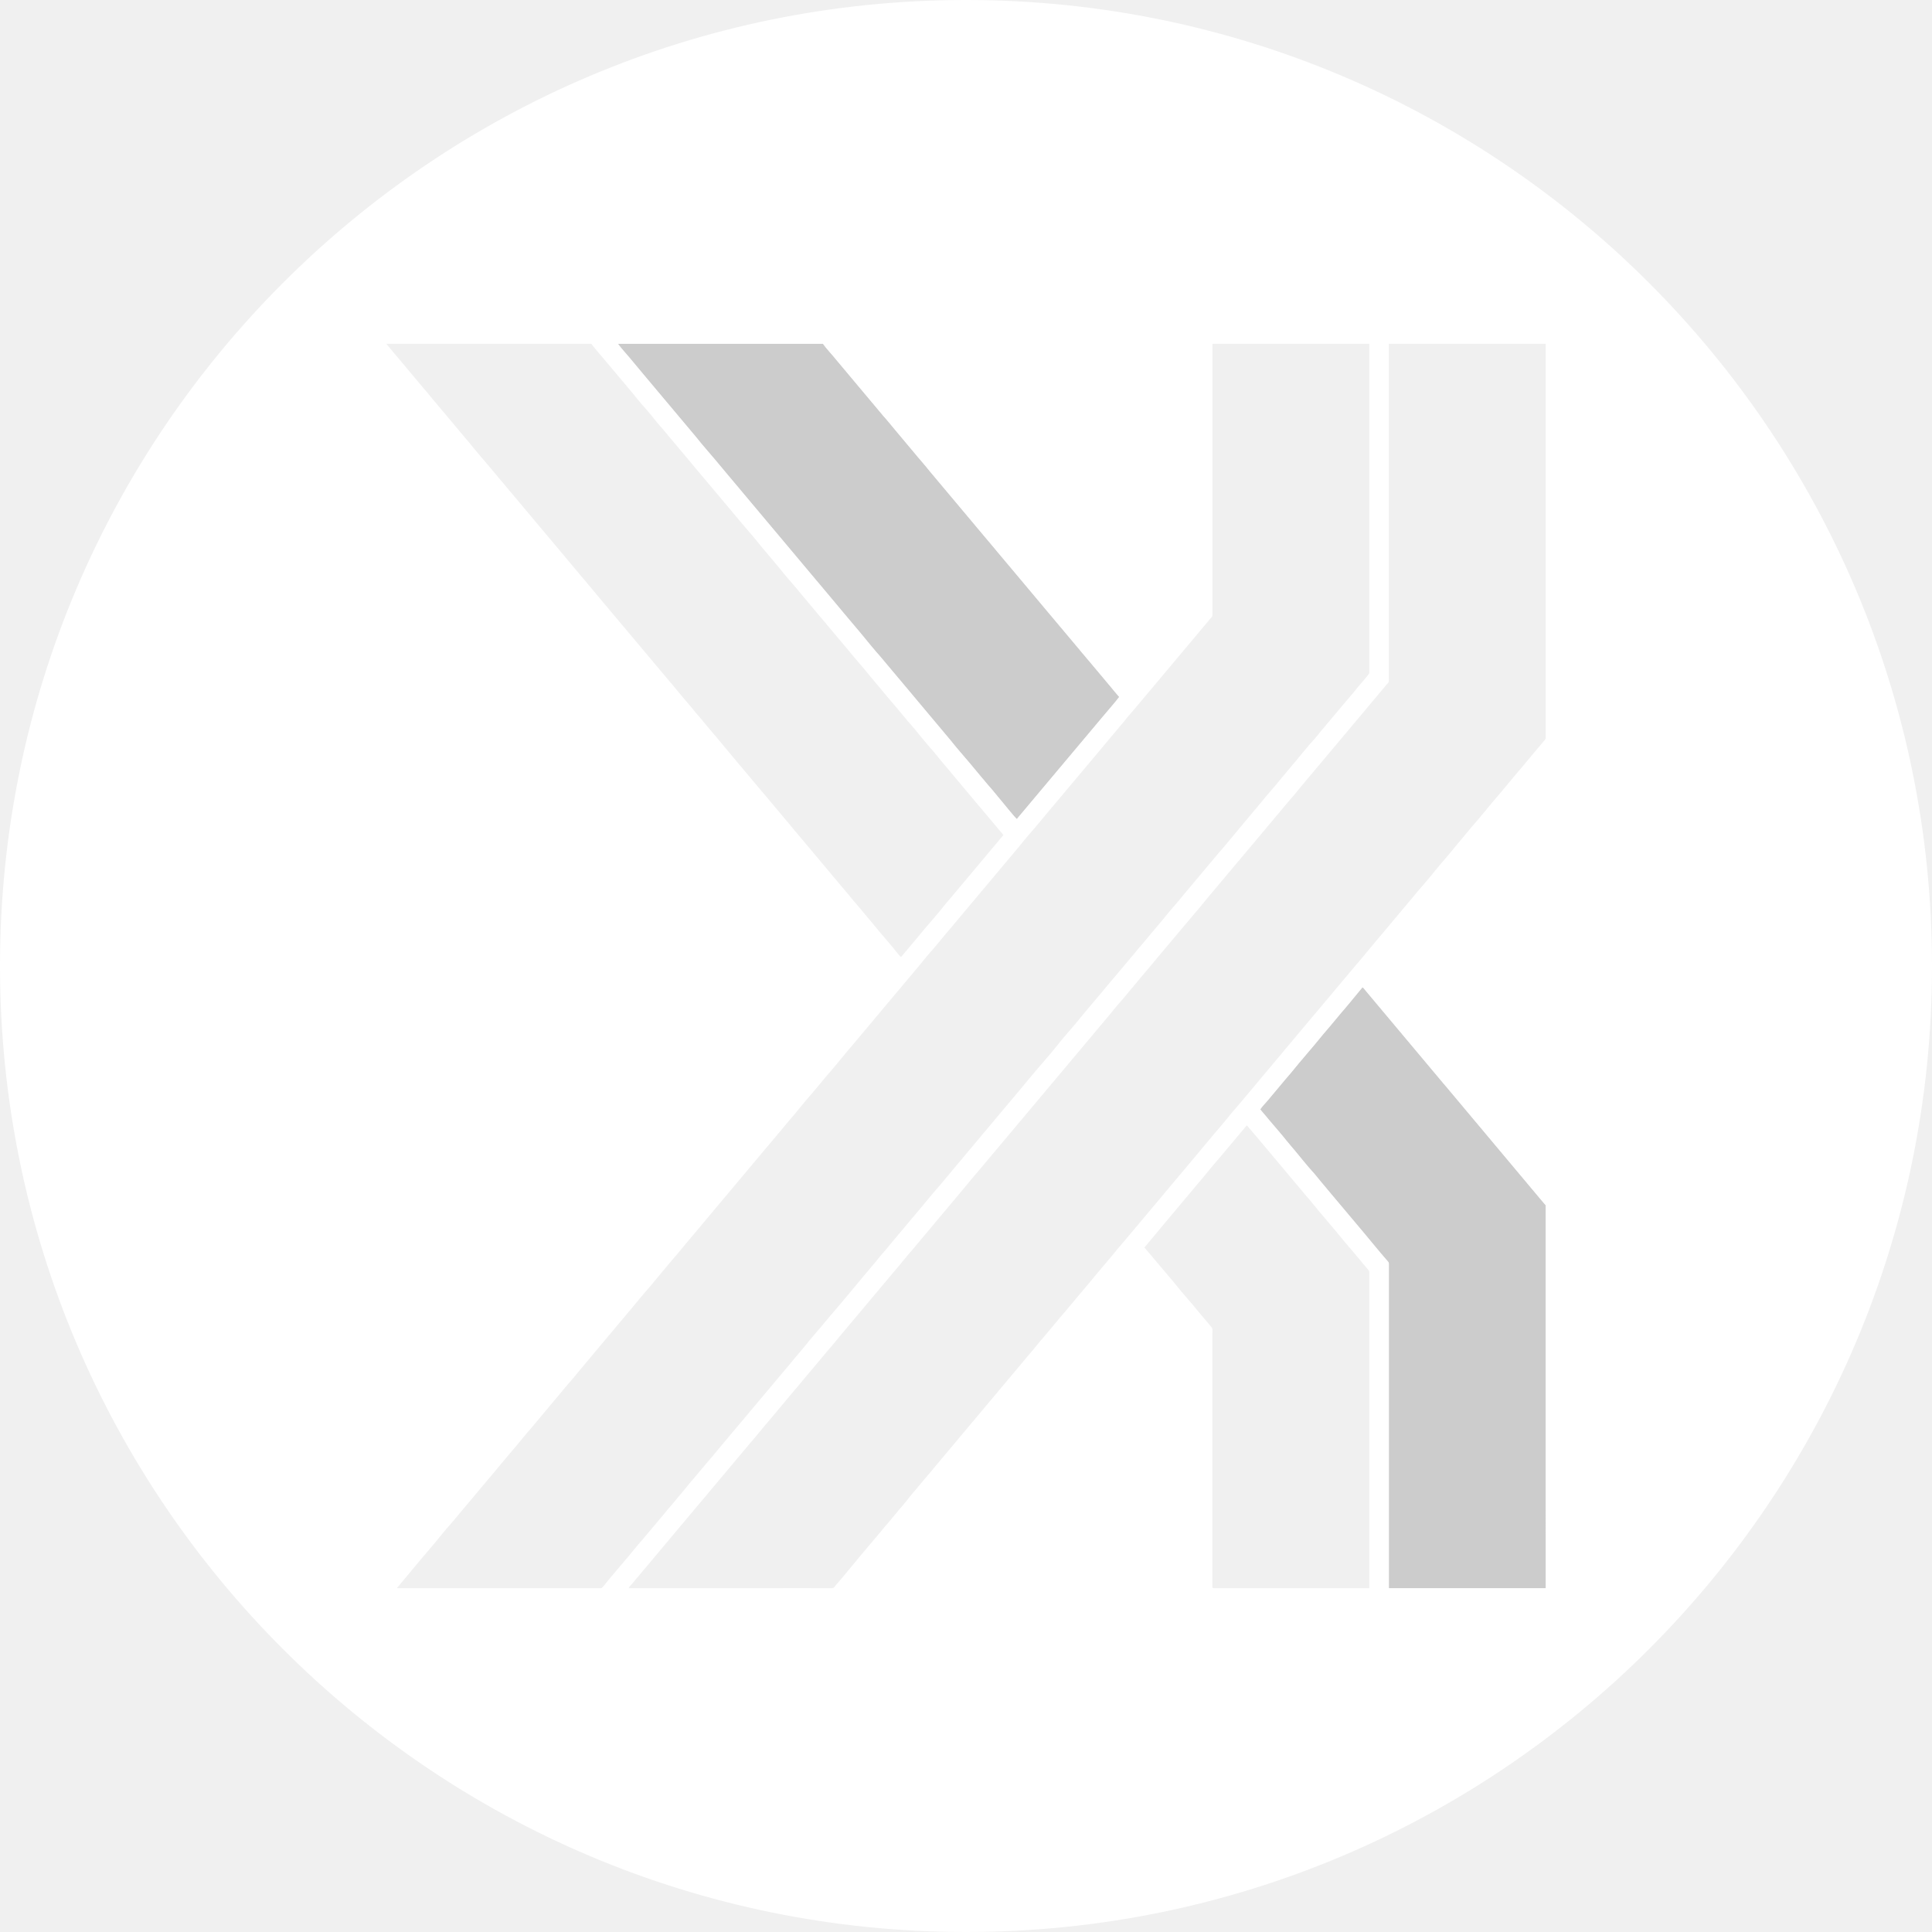
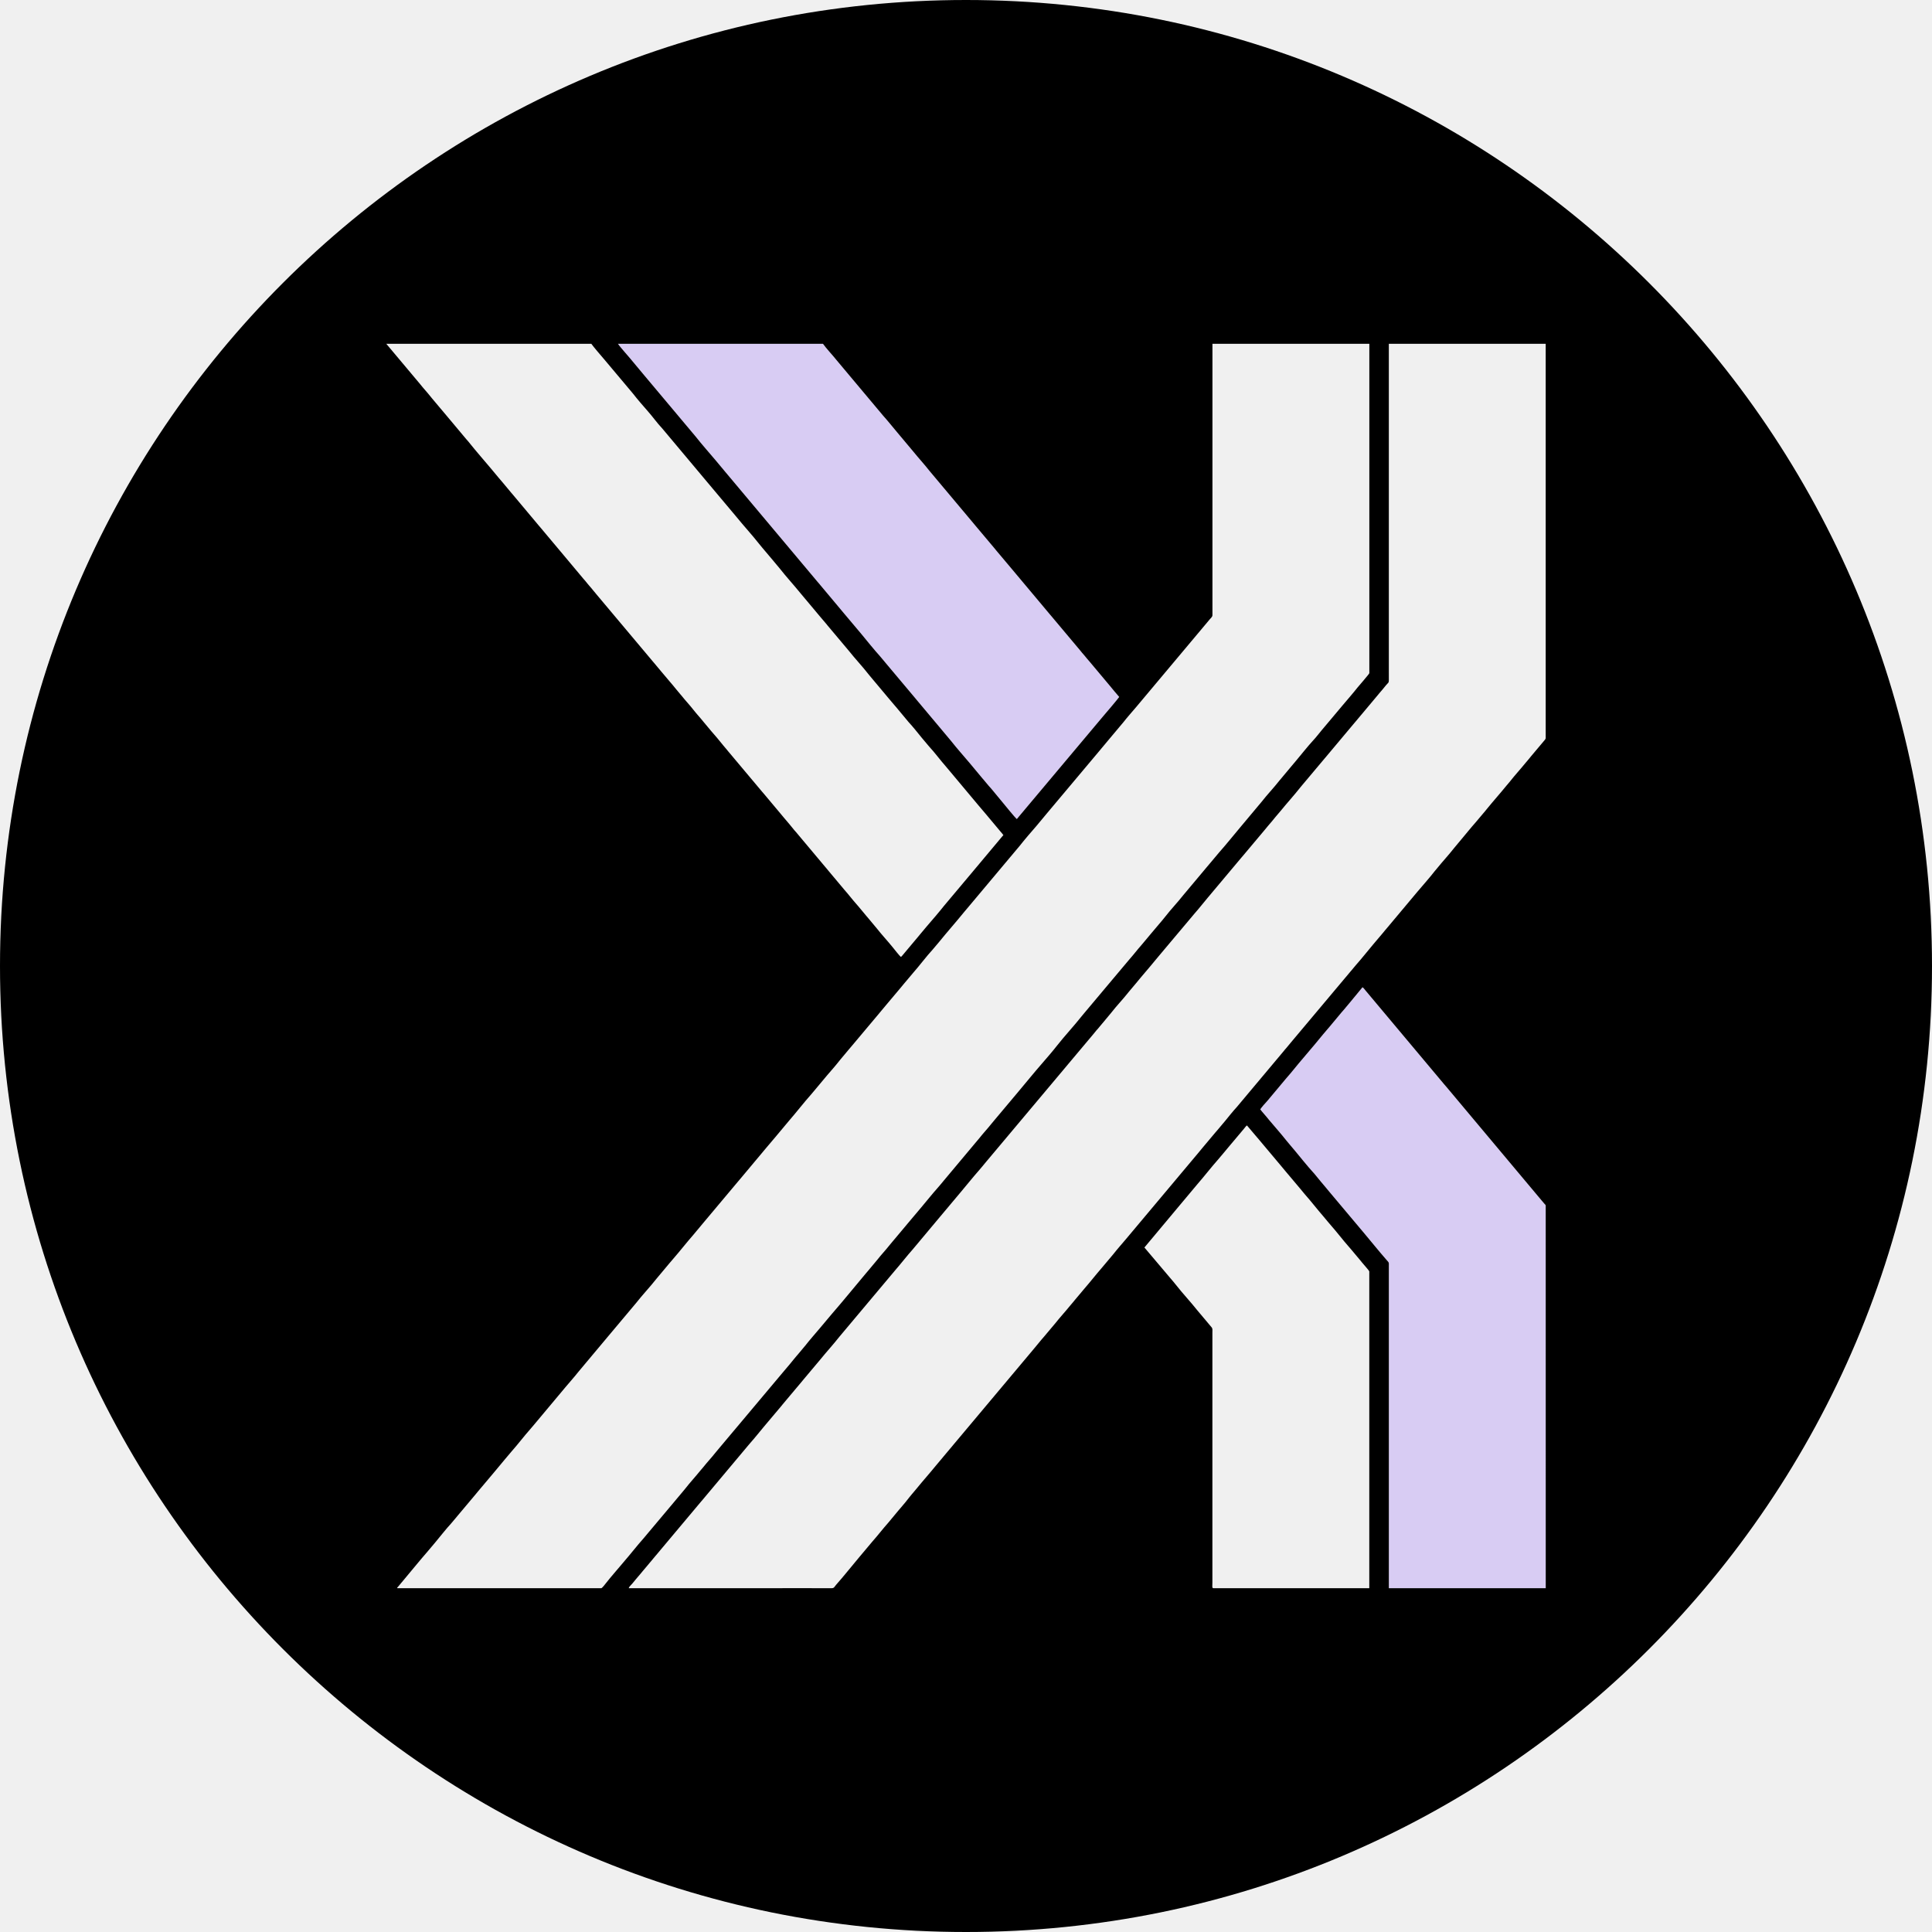
<svg xmlns="http://www.w3.org/2000/svg" xml:space="preserve" width="42.333mm" height="42.333mm" version="1.1" style="shape-rendering:geometricPrecision; text-rendering:geometricPrecision; image-rendering:optimizeQuality; fill-rule:evenodd; clip-rule:evenodd" viewBox="0 0 3310.1 3310.1">
  <defs>
    <style type="text/css">
   
-     .fil1 {fill:white}
-     .fil0 {fill:#CCCCCC}
+     .fil1 {fill:#000000}
+     .fil0 {fill:#7D45FF; fill-opacity:0.21}
+     @media (prefers-color-scheme: dark) {
+       .fil1 {fill:#FFFFFF}
+     }
   
  </style>
  </defs>
  <g id="Layer_x0020_1">
    <g id="_1951385696640">
      <path class="fil0" d="M2648.3 2721.08l-0.03 -655.5c-0.3,-1.65 -1.06,-1.76 -2.18,-3.15 -1.74,-2.17 -3.17,-3.7 -4.92,-5.76l-162.62 -194.02c-1.5,-1.86 -3.15,-3.47 -4.71,-5.47l-81.44 -97.12c-1.57,-1.99 -3.18,-3.66 -4.65,-5.54l-48.24 -57.53c-1.45,-1.85 -3.17,-4.23 -5.14,-5.54l-21.72 26.32c-4.7,5.27 -8.77,10.85 -13.57,16.01l-21.85 26.19c-1.13,1.28 -1.81,2.13 -2.92,3.39 -10.25,11.77 -19.83,24.15 -30.08,35.91l-10.89 12.89c-10.34,11.86 -19.87,24.39 -30.34,36.14l-27.19 32.49c-1.95,2.24 -3.55,4.45 -5.57,6.57 -3.12,3.28 -8.59,9.56 -11.04,13.22 2.03,3.03 4.85,5.87 7.22,8.8 1.24,1.53 2.48,2.88 3.79,4.45 1.36,1.61 2.34,2.93 3.7,4.55 8.34,9.91 21.61,24.96 29.73,35.29 4.87,6.2 9.94,11.63 14.83,17.68 4.6,5.68 24.56,30.02 29.65,35.37 5.26,5.52 9.8,11.94 14.81,17.69 5.15,5.9 9.75,11.67 14.82,17.69 19.93,23.68 39.45,46.97 59.39,70.65 12.35,14.68 24.32,29.67 36.91,44.12 1.39,1.6 2.45,2.8 3.86,4.39 1.88,2.12 1.62,2.96 1.59,6.66 -0.09,10.82 0,21.68 0,32.51 0,173.55 0,347.1 0,520.65l268.81 0z" />
      <path class="fil0" d="M1741.91 1403.22c1.6,-1.07 1.55,-1.62 2.8,-3.03l145.3 -173c3.75,-4.3 24.98,-29.26 27.55,-33.11 -2.64,-3.03 -5.25,-5.97 -7.83,-9.15 -2.67,-3.31 -5.24,-6.17 -7.9,-9.57l-35.63 -42.49c-1.24,-1.54 -2.71,-3.12 -4.06,-4.68 -1.42,-1.62 -2.51,-3.13 -3.93,-4.81 -1.42,-1.68 -2.67,-3.01 -4.07,-4.66 -1.35,-1.6 -2.34,-2.95 -3.69,-4.56l-45.84 -54.6c-0.87,-0.99 -1.17,-1.39 -1.99,-2.38 -1.31,-1.62 -2.71,-3.1 -4.02,-4.71 -0.81,-1 -1.11,-1.4 -1.98,-2.38l-65.29 -77.86c-1.38,-1.59 -2.77,-3.17 -3.99,-4.75 -2.45,-3.15 -5.31,-6.07 -7.76,-9.22l-11.98 -14.22c-1.42,-1.68 -2.51,-3.18 -3.93,-4.81l-31.93 -37.95c-1.36,-1.73 -2.54,-3.17 -3.96,-4.77l-75.06 -89.44c-8.93,-11.41 -18.76,-22.02 -27.87,-33.27l-27.87 -33.26c-5.19,-6.12 -19.07,-23.25 -23.75,-28.16l-75.46 -90c-1.38,-1.59 -2.77,-3.17 -4,-4.75 -5.75,-7.4 -19.13,-21.69 -23.77,-28.63l-351.3 0c4.48,6.7 20.01,23.51 26.48,31.75l15.89 19.06c0.97,1.16 1.69,2.06 2.65,3.17l50.72 60.4c1.85,2.21 3.42,4.21 5.31,6.33l32.11 38.25c11.06,14.06 23.06,27.42 34.58,41.11l13.46 16.14c0.97,1.24 1.66,1.99 2.64,3.19l7.98 9.48c1.85,2.21 3.42,4.21 5.31,6.33l144.35 172.01c1.97,2.07 3.42,4.16 5.33,6.31 1.89,2.12 3.46,4.13 5.32,6.33l31.84 38.03c0.97,1.16 1.69,2.07 2.65,3.17l23.95 28.45c1.81,2.24 3.54,4.1 5.34,6.31 6.33,7.81 26.3,32.22 32.07,38.28 1.13,1.19 1.56,1.91 2.67,3.15l5.31 6.33c0.97,1.15 1.77,2.09 2.65,3.18l50.73 60.39c1.03,1.23 1.87,2.2 2.85,3.45l31.87 38c1.92,2.16 3.42,4.14 5.32,6.33l21.45 25.62c10.25,13.04 21.47,25.51 32.15,38.2l21.16 25.43c1.06,1.25 1.64,1.81 2.71,3.12l7.95 9.52c5.68,6.11 10.85,12.81 16.22,19.2 0.97,1.15 1.76,2.09 2.64,3.17 0.98,1.2 1.67,1.95 2.64,3.19 1.06,1.35 1.7,1.98 2.64,3.19 1.74,2.25 22.45,27.41 24.26,28.63z" />
    </g>
    <path class="fil1" d="M1655.05 0c914.06,0 1655.05,740.99 1655.05,1655.05 0,914.06 -740.99,1655.05 -1655.05,1655.05 -914.06,0 -1655.05,-740.99 -1655.05,-1655.05 0,-914.06 740.99,-1655.05 1655.05,-1655.05zm422.15 1054.34c0,2.56 -3.11,5.07 -4.7,6.94 -0.97,1.15 -1.77,2.09 -2.64,3.18l-122.85 146.45c-7.28,8.66 -15,17.16 -21.96,26.07l-21.92 26.12c-1.02,1.09 -1.63,1.99 -2.66,3.17 -0.95,1.09 -1.68,2.01 -2.65,3.17l-10.82 12.95c-0.94,1.21 -1.57,1.85 -2.64,3.19l-90.38 107.59c-0.97,1.16 -1.76,2.09 -2.64,3.18 -0.98,1.2 -1.67,1.95 -2.64,3.18l-11.03 13.23c-0.98,1.16 -1.7,2.07 -2.65,3.17 -8.55,9.81 -19.49,22.46 -27.49,32.68l-89.89 107.11c-1.96,2.33 -3.71,4.28 -5.56,6.58 -14.22,17.56 -29.33,34.47 -43.53,52.05l-11.11 13.15c-8.55,8.98 -23.22,28.35 -32.75,39.06l-11.1 13.16c-3.62,4.47 -7.22,8.38 -10.81,12.96l-24.39 28.99c-1.04,1.23 -1.88,2.21 -2.86,3.45 -1.87,2.39 -3.77,4.31 -5.54,6.59 -1.67,2.15 -3.48,4.17 -5.27,6.37 -1.85,2.29 -3.6,4.25 -5.55,6.58l-38.31 45.63c-2.02,2.27 -3.5,4.33 -5.58,6.56 -1.02,1.09 -1.63,1.99 -2.66,3.17l-13.48 16.12c-6.91,8.9 -14.53,17.59 -21.94,26.1 -0.96,1.09 -1.68,2.01 -2.65,3.17l-19.23 22.99c-1.93,2.3 -3.57,4.36 -5.54,6.58 -13.12,14.73 -25.12,30.5 -38.09,45.37l-24.52 29.34c-1.14,1.27 -1.81,2.13 -2.92,3.39 -3.79,4.36 -7.05,8.56 -10.9,12.88l-43.55 52.03c-1.67,2.15 -3.71,4.2 -5.34,6.31l-60.44 72.02c-3.6,4.58 -7.19,8.49 -10.81,12.96l-5.3 6.34c-12.09,13.87 -23.34,28.36 -35.42,42.22 -1.11,1.27 -1.76,2.22 -2.89,3.41 -2.03,2.13 -3.62,4.33 -5.57,6.57l-19.02 22.71c-11.32,14.47 -24.09,27.73 -35.42,42.22l-49.39 58.81c-0.96,1.1 -1.68,2.01 -2.65,3.17l-46.45 55.45c-7.02,8.93 -14.63,17.35 -21.96,26.08l-54.38 64.98c-2.03,2.28 -3.57,4.31 -5.58,6.56 -11.41,12.8 -21.6,26.49 -33,39.3l-10.89 12.89c-0.95,1.13 -1.76,2.1 -2.64,3.18l-13.67 16.42c-0.98,1.16 -1.7,2.06 -2.66,3.17l-27.28 32.4c-0.93,1.2 -1.81,2.19 -2.84,3.46 -0.89,1.09 -1.67,2.03 -2.64,3.17l-30.14 35.85c-0.96,1.24 -1.67,1.99 -2.64,3.19l-8.44 10c-6.95,7.29 -20.36,24.35 -27.2,32.48l-13.55 16.05c-12.15,13.94 -23.73,28.32 -35.65,42.47l-11.03 13.23c-0.92,1.17 -1.71,2.07 -2.65,3.19 -0.66,0.79 -3.38,2.84 -0.54,2.84l348.39 0c1.47,0 6.74,-6.96 7.97,-8.53 8.95,-11.42 18.72,-22.4 28.09,-33.54 0.97,-1.16 1.69,-2.06 2.65,-3.17 11.39,-13.07 21.94,-26.87 33.47,-39.81l53.83 -64.07c0.97,-1.16 1.76,-2.09 2.64,-3.18l10.19 -12.13c1.78,-2.21 3.6,-4.22 5.27,-6.38 8.16,-10.49 17.25,-20.24 25.65,-30.64l5.13 -6.03c6.53,-8.31 13.86,-15.94 20.38,-24.26 1.72,-2.2 3.34,-3.96 5.07,-6.1l25.9 -30.86c1.84,-2.06 3.3,-3.98 5.11,-6.05l71.99 -85.71c8.52,-10.52 17.46,-20.24 25.86,-30.91 1.73,-2.21 3.32,-3.96 5.06,-6.11 0.91,-1.13 1.59,-1.67 2.49,-2.84l12.82 -15.32c7.95,-10.16 17.26,-20.64 25.66,-30.63l15.5 -18.46c1.84,-2.06 3.3,-3.98 5.11,-6.06 17.37,-19.93 34.32,-40.89 51.39,-61.18 0.98,-1.16 1.76,-2.09 2.65,-3.18 0.97,-1.2 1.67,-1.95 2.64,-3.18 1.73,-2.21 3.41,-3.92 5.13,-6.04l15.46 -18.51c6.58,-8.47 13.9,-16.04 20.58,-24.54 1.73,-2.2 3.33,-3.96 5.06,-6.1l22.81 -27.17c0.88,-1.08 1.69,-2.06 2.64,-3.18l10.42 -12.39c1.91,-2.14 3.26,-3.84 5.11,-6.04l10.2 -12.14c8.64,-10.28 17,-20.81 25.92,-30.84 7.09,-7.97 13.6,-16.47 20.62,-24.52l41.13 -49.11c3.21,-4.12 6.97,-7.99 10.2,-12.13 6.5,-8.37 14,-16.17 20.58,-24.54 1.73,-2.2 3.34,-3.96 5.07,-6.1l40.97 -48.78c13.75,-16.36 27.16,-32.95 41.21,-49.05 8.4,-9.64 18.02,-20.83 25.89,-30.89 11.87,-15.17 29.13,-33.76 41.17,-49.08 1.73,-2.2 3.33,-3.96 5.06,-6.1l33.22 -39.56c0.95,-1.13 1.71,-2.13 2.65,-3.17l30.81 -36.64c3.67,-4.11 6.76,-8.26 10.42,-12.38 7.1,-7.97 13.51,-16.54 20.62,-24.51l17.91 -21.39c7.56,-9.34 15.88,-18.28 23.22,-27.73 9.77,-12.56 20.94,-24.11 30.78,-36.67l40.93 -48.83c1.85,-2.12 3.28,-3.88 5.11,-6.05l15.51 -18.46c11.88,-13.34 24.4,-29.06 36.12,-42.97l25.65 -30.63c3.44,-4.38 7.08,-8.15 10.4,-12.41 9.76,-12.56 20.94,-24.11 30.78,-36.67l17.68 -21.14c0.88,-1.08 1.68,-2.05 2.64,-3.18l7.77 -9.21c6.77,-8.05 22.42,-27.52 28.35,-33.76 7.04,-7.38 13.76,-16.65 20.61,-24.51l15.53 -18.44c0.93,-1.03 1.46,-1.81 2.42,-2.92l12.85 -15.29c7.9,-9.38 18.9,-21.95 25.87,-30.91 0.79,-1.02 20.38,-23.51 20.38,-24.74l0 -564.32 -268.81 0 0 465.33zm571.11 -465.33l-268.81 0 0 562.85c0,4.37 -0.04,8.76 0.02,13.12 0.06,5.18 -1.04,4.51 -4.72,8.86 -2.1,2.49 -3.89,4.71 -5.9,7.2l-6.25 7.33c-0.85,0.91 -0.82,1.03 -1.52,1.88l-38.06 45.4c-1.13,1.34 -1.97,2.38 -3.12,3.67l-49.13 58.59c-1.09,1.42 -1.9,2.11 -3.12,3.68l-36.78 43.77c-1.04,1.2 -2.08,2.43 -3.08,3.71 -10.77,13.71 -22.66,26.61 -33.62,40.14l-9.14 10.75c-2.2,2.6 -3.93,4.86 -6.11,7.47 -4.17,4.95 -8.17,9.4 -12.19,14.5l-36.77 43.77c-1.11,1.27 -1.78,2.11 -2.92,3.39l-58.46 69.65c-7.22,8.52 -13.99,17.39 -21.39,25.69l-52.1 61.93c-4.03,4.97 -7.94,9.67 -12.17,14.51 -0.99,1.13 -1.96,2.31 -2.87,3.44 -11.04,13.63 -22.79,26.77 -33.83,40.41l-12.2 14.49c-9.69,12.46 -20.92,23.9 -30.57,36.39l-22.95 27.52c-0.63,0.75 -1.02,0.99 -1.65,1.74 -2.2,2.6 -3.93,4.86 -6.11,7.47l-42.76 50.89c-1.01,1.27 -2.04,2.52 -3.09,3.71l-137.76 164.05c-4.18,4.96 -7.87,9.7 -12.15,14.53 -8.92,10.02 -21.5,25.65 -30.55,36.41l-42.96 51.18c-0.98,1.12 -1.96,2.31 -2.87,3.44l-36.7 43.85c-10.55,11.84 -20.15,24.43 -30.57,36.38l-95 113.16c-10.78,13.72 -22.65,26.59 -33.62,40.14l-29.25 34.8c-0.69,0.85 -0.66,0.98 -1.51,1.89l-9.09 10.8c-1.09,1.41 -1.89,2.1 -3.12,3.68 -0.99,1.27 -2.05,2.52 -3.08,3.71 -2.08,2.38 -4.04,4.68 -6,7.11l-12.17 14.51c-0.77,0.88 -0.76,1.04 -1.49,1.91l-29.3 34.74c-8.21,9.75 -16.08,19.83 -24.54,29.32 -1.15,1.29 -2,2.34 -3.12,3.68l-79.45 94.74c-0.7,0.89 -0.91,1.01 -1.59,1.81l-68.84 82.06c-2.12,2.69 -3.99,4.79 -6.18,7.4 -2.1,2.51 -3.89,4.58 -6.01,7.09 -1.1,1.31 -2.11,2.51 -3.06,3.74 -1.09,1.41 -1.9,2.1 -3.12,3.67 -1,1.27 -2.05,2.53 -3.08,3.71l-9.34 11.05c-0.93,1.21 -1.81,2.19 -2.84,3.47l-9.35 11.02c-2.06,2.55 -3.97,4.98 -6.14,7.46 -1.85,2.12 -5.18,4.85 -5.93,7.65l3.61 0 3.62 0 3.61 0 3.62 0 3.61 0 3.62 0 3.61 0 3.62 0 3.61 0 3.62 0 3.61 0 3.62 0 3.61 0 3.62 0 3.61 0 3.62 0 3.61 0 3.62 0 3.62 0 3.61 0 3.62 0 3.61 0 3.62 0 3.61 0 3.62 0 3.61 0 3.61 0 3.62 0 3.62 0 3.61 0 3.62 0 3.61 0 3.62 0 3.61 0 3.62 0 3.61 0 3.62 0 3.61 0 3.62 0 3.61 0 3.62 0 3.61 0 3.62 0 3.61 0 3.62 0 3.61 0 3.62 0 3.61 0 3.62 0 3.61 0 3.62 0 3.61 0 3.62 0 3.61 0 3.62 0 3.61 0 3.62 0 3.61 0 3.62 0 3.61 0 3.62 0 3.61 0 3.62 0 3.61 0 1.81 0c36.92,-0.01 73.92,-0.25 110.83,0l3.88 0c4.42,-0.23 4.36,-2.34 7.35,-5.7 13.28,-14.91 26.7,-32.07 39.81,-47.53l23.03 -27.43c9.08,-10.18 17.36,-21.14 26.43,-31.31l11.46 -13.77c8.08,-10 16.88,-19.44 24.61,-29.74 1.1,-1.48 2.07,-2.58 3.27,-4l9.98 -11.86c10.75,-13.28 22.24,-26.02 32.99,-39.31 2.21,-2.72 4.45,-5.08 6.66,-7.91 1.22,-1.56 2.03,-2.26 3.11,-3.67 0.97,-1.25 2.18,-2.72 3.29,-4l9.96 -11.87c1.2,-1.43 2.14,-2.53 3.35,-3.93 1.11,-1.27 2.32,-2.74 3.28,-3.99 1.09,-1.42 2.12,-2.46 3.33,-3.95l131.94 -157.26c6.77,-7.76 13.05,-16.11 19.89,-23.78l19.73 -23.46c7.87,-10.01 16.62,-19.35 24.61,-29.25l5.12 -6.04c1.22,-1.45 2.08,-2.51 3.27,-4.01l16.4 -19.51c10.17,-11.67 19.7,-23.98 29.87,-35.64l19.72 -23.46c6.89,-8.8 14.29,-17.03 21.48,-25.59l123.75 -147.48c2.38,-2.67 4.26,-5.24 6.58,-7.98l23.03 -27.43c1.27,-1.42 2.13,-2.48 3.39,-3.89l13.3 -15.82c5.69,-7.03 13.82,-17.16 19.7,-23.48l80.78 -96.33c0.83,-0.95 0.89,-1.23 1.72,-2.16 1.27,-1.42 2.13,-2.48 3.39,-3.89 2.37,-2.67 4.25,-5.24 6.58,-7.98l112.3 -133.71c10.01,-11.24 19.65,-23.66 29.38,-35.15l16.69 -19.7c1.22,-1.45 2.08,-2.5 3.27,-4.01 0.7,-0.88 0.91,-1.01 1.58,-1.81l54.65 -65.21c9.84,-11.7 20.11,-23 29.45,-35.08 1.09,-1.41 2.12,-2.45 3.33,-3.95 9.65,-11.95 20.24,-23.24 29.67,-35.35l13.25 -15.87c7.76,-9.16 15.27,-18.7 23.27,-27.68l16.44 -19.47c1.18,-1.45 2.09,-2.56 3.26,-4.02 10.76,-13.28 22.25,-26.02 33,-39.3 2.21,-2.72 4.45,-5.08 6.65,-7.91 8.41,-10.74 17.78,-20.8 26.34,-31.4 2.21,-2.72 4.44,-5.07 6.65,-7.9 1.17,-1.49 2.06,-2.6 3.26,-4.02l23.06 -27.41c0.86,-0.94 1.31,-1.88 1.55,-2.98l0 -10.03 0 -665.72zm-1986.5 0l58.23 69.39c5.5,7.07 11.72,13.53 17.26,20.59 1.17,1.49 2.06,2.59 3.26,4.01l25.94 30.82c0.84,0.95 0.93,1.04 1.77,2.11l30.97 36.96c2.4,2.59 4.64,5.33 6.87,8.16 7.5,9.54 26.6,31.64 34.58,41.12l13.67 16.41c2.28,2.82 4.64,5.29 6.93,8.11l13.67 16.42c1.27,1.51 2.31,2.67 3.58,4.18l44.69 53.33c1.2,1.39 2.15,2.49 3.35,3.93l48.26 57.53c1.31,1.62 2.21,2.54 3.53,4.23l20.78 24.83c2.4,2.59 4.64,5.33 6.87,8.17 2.33,2.96 4.52,5.27 6.93,8.11 2.41,2.85 4.35,5.47 6.81,8.23 0.79,0.88 0.84,1.06 1.51,1.88l108.76 129.49c2.15,2.78 4.6,5.39 6.86,8.18 6.71,8.28 13.99,16.13 20.6,24.54l8.38 10.05c0.7,0.86 1.05,1.12 1.81,2.08 6.61,8.41 14.07,16.12 20.59,24.54 5.46,7.07 11.72,13.54 17.26,20.59l13.92 16.65c1.27,1.42 2.12,2.47 3.39,3.89 7.68,8.61 14.72,17.98 22.32,26.69 0.83,0.95 0.88,1.23 1.72,2.16l55.15 65.67c2.29,2.92 4.54,5.29 6.92,8.12l27.66 33c2.42,2.86 4.4,5.41 6.84,8.21l8.47 9.97c4.2,4.71 7.77,9.96 12.14,14.54 0.88,0.92 0.76,0.86 1.54,1.86l48.25 57.53c0.69,0.86 1.05,1.12 1.8,2.08 1.21,1.54 2.26,2.85 3.5,4.27l27.66 33c7.12,7.99 13.5,16.52 20.62,24.51 1.26,1.42 2.11,2.47 3.38,3.89l13.89 16.68c1.16,1.43 2.33,2.77 3.57,4.19l13.68 16.4c8.8,11.2 18.59,21.6 27.52,32.64 1.93,2.38 11.7,14.89 14,16.57 1.34,-0.89 1.95,-1.66 2.92,-2.91l27.23 -32.44c1.04,-1.28 1.91,-2.26 2.85,-3.46l11.05 -13.21c7.83,-8.97 22.44,-26.03 29.92,-35.58l46.74 -55.65c1.02,-1.09 1.63,-1.99 2.66,-3.17l49.32 -58.89c0.61,-0.76 2.38,-2.89 2.98,-3.33 -1.38,-2.06 -3.47,-4.48 -5.21,-6.43l-22.11 -26.41c-0.97,-1.16 -1.69,-2.07 -2.65,-3.17l-14.04 -16.53c-0.95,-1.13 -1.77,-2.1 -2.64,-3.18l-46.66 -55.72c-1.93,-2.3 -3.57,-4.36 -5.54,-6.58 -8.33,-9.35 -20.08,-25.03 -27.66,-32.99 -2.02,-2.13 -3.62,-4.33 -5.57,-6.57l-8.2 -9.74c-6.9,-8.52 -14.77,-18.47 -22.14,-26.39l-21.84 -26.19c-1.14,-1.28 -1.81,-2.13 -2.92,-3.39l-11.13 -13.14c-0.95,-1.13 -1.76,-2.1 -2.64,-3.18l-27.66 -33c-1.03,-1.27 -1.91,-2.26 -2.84,-3.46 -9.95,-12.88 -22.93,-26.51 -33.2,-39.58l-37.01 -44.03c-0.75,-0.9 -0.7,-1.01 -1.49,-1.91l-11.15 -13.1c-1.02,-1.1 -1.63,-1.99 -2.66,-3.17 -0.98,-1.13 -1.95,-2.31 -2.87,-3.44l-27.66 -32.99c-11.56,-14.32 -24.32,-28.04 -35.63,-42.49l-8.39 -10.06c-0.88,-1.09 -1.67,-2.03 -2.64,-3.17l-19.33 -22.89c-1.88,-2.34 -3.58,-4.24 -5.47,-6.66 -11.18,-14.31 -26.71,-31.22 -38.54,-45.88l-41.43 -49.32c-0.97,-1.12 -1.96,-2.31 -2.87,-3.43 -1.88,-2.33 -3.66,-4.18 -5.54,-6.58l-77.24 -92.11c-8.86,-9.3 -16.2,-19.99 -24.76,-29.59 -7.3,-8.19 -18.12,-20.76 -24.86,-29.49 -0.94,-1.21 -1.57,-1.84 -2.64,-3.19l-47.2 -56.16c-4.68,-5.56 -18.67,-21.6 -21.98,-26.54l-351.31 0zm1986.5 2132.06l-0.04 -655.5c-0.3,-1.64 -1.06,-1.75 -2.18,-3.15 -1.74,-2.17 -3.17,-3.69 -4.92,-5.76l-162.62 -194.01c-1.5,-1.87 -3.14,-3.48 -4.71,-5.47l-81.44 -97.12c-1.57,-1.99 -3.18,-3.66 -4.64,-5.54l-48.24 -57.53c-1.45,-1.85 -3.17,-4.23 -5.13,-5.54l-21.72 26.32c-4.71,5.27 -8.77,10.85 -13.58,16.02l-21.84 26.19c-1.14,1.28 -1.81,2.13 -2.92,3.39 -10.26,11.77 -19.83,24.15 -30.09,35.91l-10.89 12.89c-10.34,11.86 -19.87,24.39 -30.33,36.14l-27.2 32.5c-1.95,2.23 -3.54,4.44 -5.56,6.56 -3.13,3.28 -8.59,9.56 -11.04,13.22 2.03,3.03 4.85,5.87 7.21,8.8 1.24,1.53 2.48,2.88 3.8,4.45 1.36,1.61 2.34,2.93 3.7,4.55 8.34,9.91 21.6,24.97 29.72,35.29 4.87,6.2 9.94,11.63 14.83,17.68 4.6,5.68 24.56,30.02 29.65,35.37 5.27,5.53 9.81,11.94 14.82,17.69 5.14,5.9 9.75,11.67 14.81,17.69 19.94,23.68 39.46,46.97 59.39,70.65 12.35,14.68 24.32,29.67 36.91,44.12 1.39,1.6 2.46,2.8 3.86,4.39 1.88,2.12 1.62,2.96 1.59,6.66 -0.08,10.83 0,21.68 0,32.51 0,173.55 0,347.1 0,520.65l268.81 0zm-906.4 -1317.86c1.6,-1.07 1.55,-1.61 2.8,-3.03l145.3 -173c3.75,-4.3 24.97,-29.26 27.55,-33.11 -2.64,-3.03 -5.25,-5.97 -7.83,-9.15 -2.67,-3.31 -5.24,-6.17 -7.9,-9.57l-35.63 -42.49c-1.24,-1.54 -2.71,-3.12 -4.06,-4.68 -1.42,-1.62 -2.51,-3.13 -3.93,-4.81 -1.42,-1.68 -2.67,-3.01 -4.07,-4.66 -1.35,-1.6 -2.34,-2.95 -3.69,-4.56l-45.84 -54.6c-0.87,-0.99 -1.17,-1.39 -1.98,-2.38 -1.31,-1.62 -2.71,-3.1 -4.02,-4.71 -0.81,-1 -1.12,-1.4 -1.99,-2.38l-65.28 -77.86c-1.39,-1.59 -2.77,-3.17 -4,-4.75 -2.45,-3.15 -5.31,-6.07 -7.76,-9.22l-11.98 -14.22c-1.42,-1.68 -2.5,-3.18 -3.93,-4.81l-31.93 -37.95c-1.35,-1.73 -2.53,-3.17 -3.96,-4.77l-75.06 -89.44c-8.92,-11.41 -18.76,-22.02 -27.87,-33.27l-27.87 -33.26c-5.18,-6.12 -19.07,-23.25 -23.75,-28.16l-75.46 -90c-1.38,-1.59 -2.77,-3.17 -3.99,-4.75 -5.76,-7.4 -19.13,-21.69 -23.78,-28.63l-351.3 0c4.49,6.7 20.01,23.51 26.48,31.75l15.89 19.06c0.97,1.16 1.69,2.06 2.65,3.17l50.72 60.4c1.85,2.21 3.42,4.21 5.31,6.33l32.11 38.25c11.06,14.06 23.06,27.42 34.58,41.11l13.46 16.14c0.97,1.24 1.66,1.99 2.64,3.19l7.98 9.48c1.85,2.21 3.42,4.21 5.31,6.33l144.35 172.01c1.97,2.07 3.42,4.16 5.33,6.31 1.89,2.12 3.46,4.13 5.32,6.33l31.84 38.03c0.97,1.16 1.69,2.07 2.65,3.17l23.95 28.45c1.81,2.24 3.55,4.1 5.34,6.31 6.33,7.81 26.31,32.22 32.08,38.28 1.13,1.19 1.55,1.91 2.66,3.15l5.32 6.33c0.96,1.15 1.76,2.09 2.64,3.18l50.73 60.39c1.04,1.23 1.87,2.2 2.85,3.45l31.87 38c1.92,2.16 3.42,4.14 5.32,6.33l21.45 25.62c10.25,13.04 21.47,25.51 32.16,38.2l21.16 25.43c1.06,1.25 1.63,1.81 2.7,3.12l7.95 9.52c5.68,6.11 10.85,12.81 16.22,19.2 0.97,1.15 1.76,2.09 2.64,3.17 0.98,1.2 1.67,1.95 2.64,3.19 1.06,1.35 1.7,1.99 2.64,3.19 1.74,2.25 22.45,27.41 24.26,28.63zm218.83 734.14l30.02 35.49c7.1,8.8 18.45,21.34 24.81,29.53 10.03,12.9 25.11,29.07 35.22,41.93l25.04 29.78c2.08,2.47 1.36,5.44 1.36,9.8l0 427.48c0,4.59 -0.9,9.7 1.46,9.7l267.35 0 0 -542.48c0,-1.3 -4.91,-6.62 -6.03,-8.05l-6.7 -7.86c-0.8,-0.89 -0.74,-1 -1.49,-1.9l-17.93 -21.38c-1.26,-1.42 -2.11,-2.47 -3.38,-3.89 -9.02,-10.12 -20.34,-24.99 -29.61,-35.41 -1.15,-1.29 -2,-2.34 -3.13,-3.68l-3.34 -3.93c-2.2,-2.81 -4.31,-5.29 -6.62,-7.94 -10.7,-12.28 -22.1,-27.09 -32.76,-39.05 -2.37,-2.67 -4.25,-5.24 -6.58,-7.98l-26.18 -31.07c-2.35,-2.64 -4.4,-5.24 -6.6,-7.95l-40.76 -48.53c-0.7,-0.86 -1.05,-1.12 -1.81,-2.08l-16.7 -19.69c-1.67,1.12 -3.97,4.36 -5.49,6.16l-16.62 19.77c-1.81,2.31 -3.52,3.99 -5.34,6.3l-8.17 9.78c-0.98,1.24 -1.82,2.22 -2.86,3.45l-10.88 12.89c-11.19,12.57 -23.93,29.03 -35.65,42.47l-24.77 29.58c-1.92,2.16 -3.42,4.14 -5.32,6.33l-60.54 72.41z" />
  </g>
</svg>
